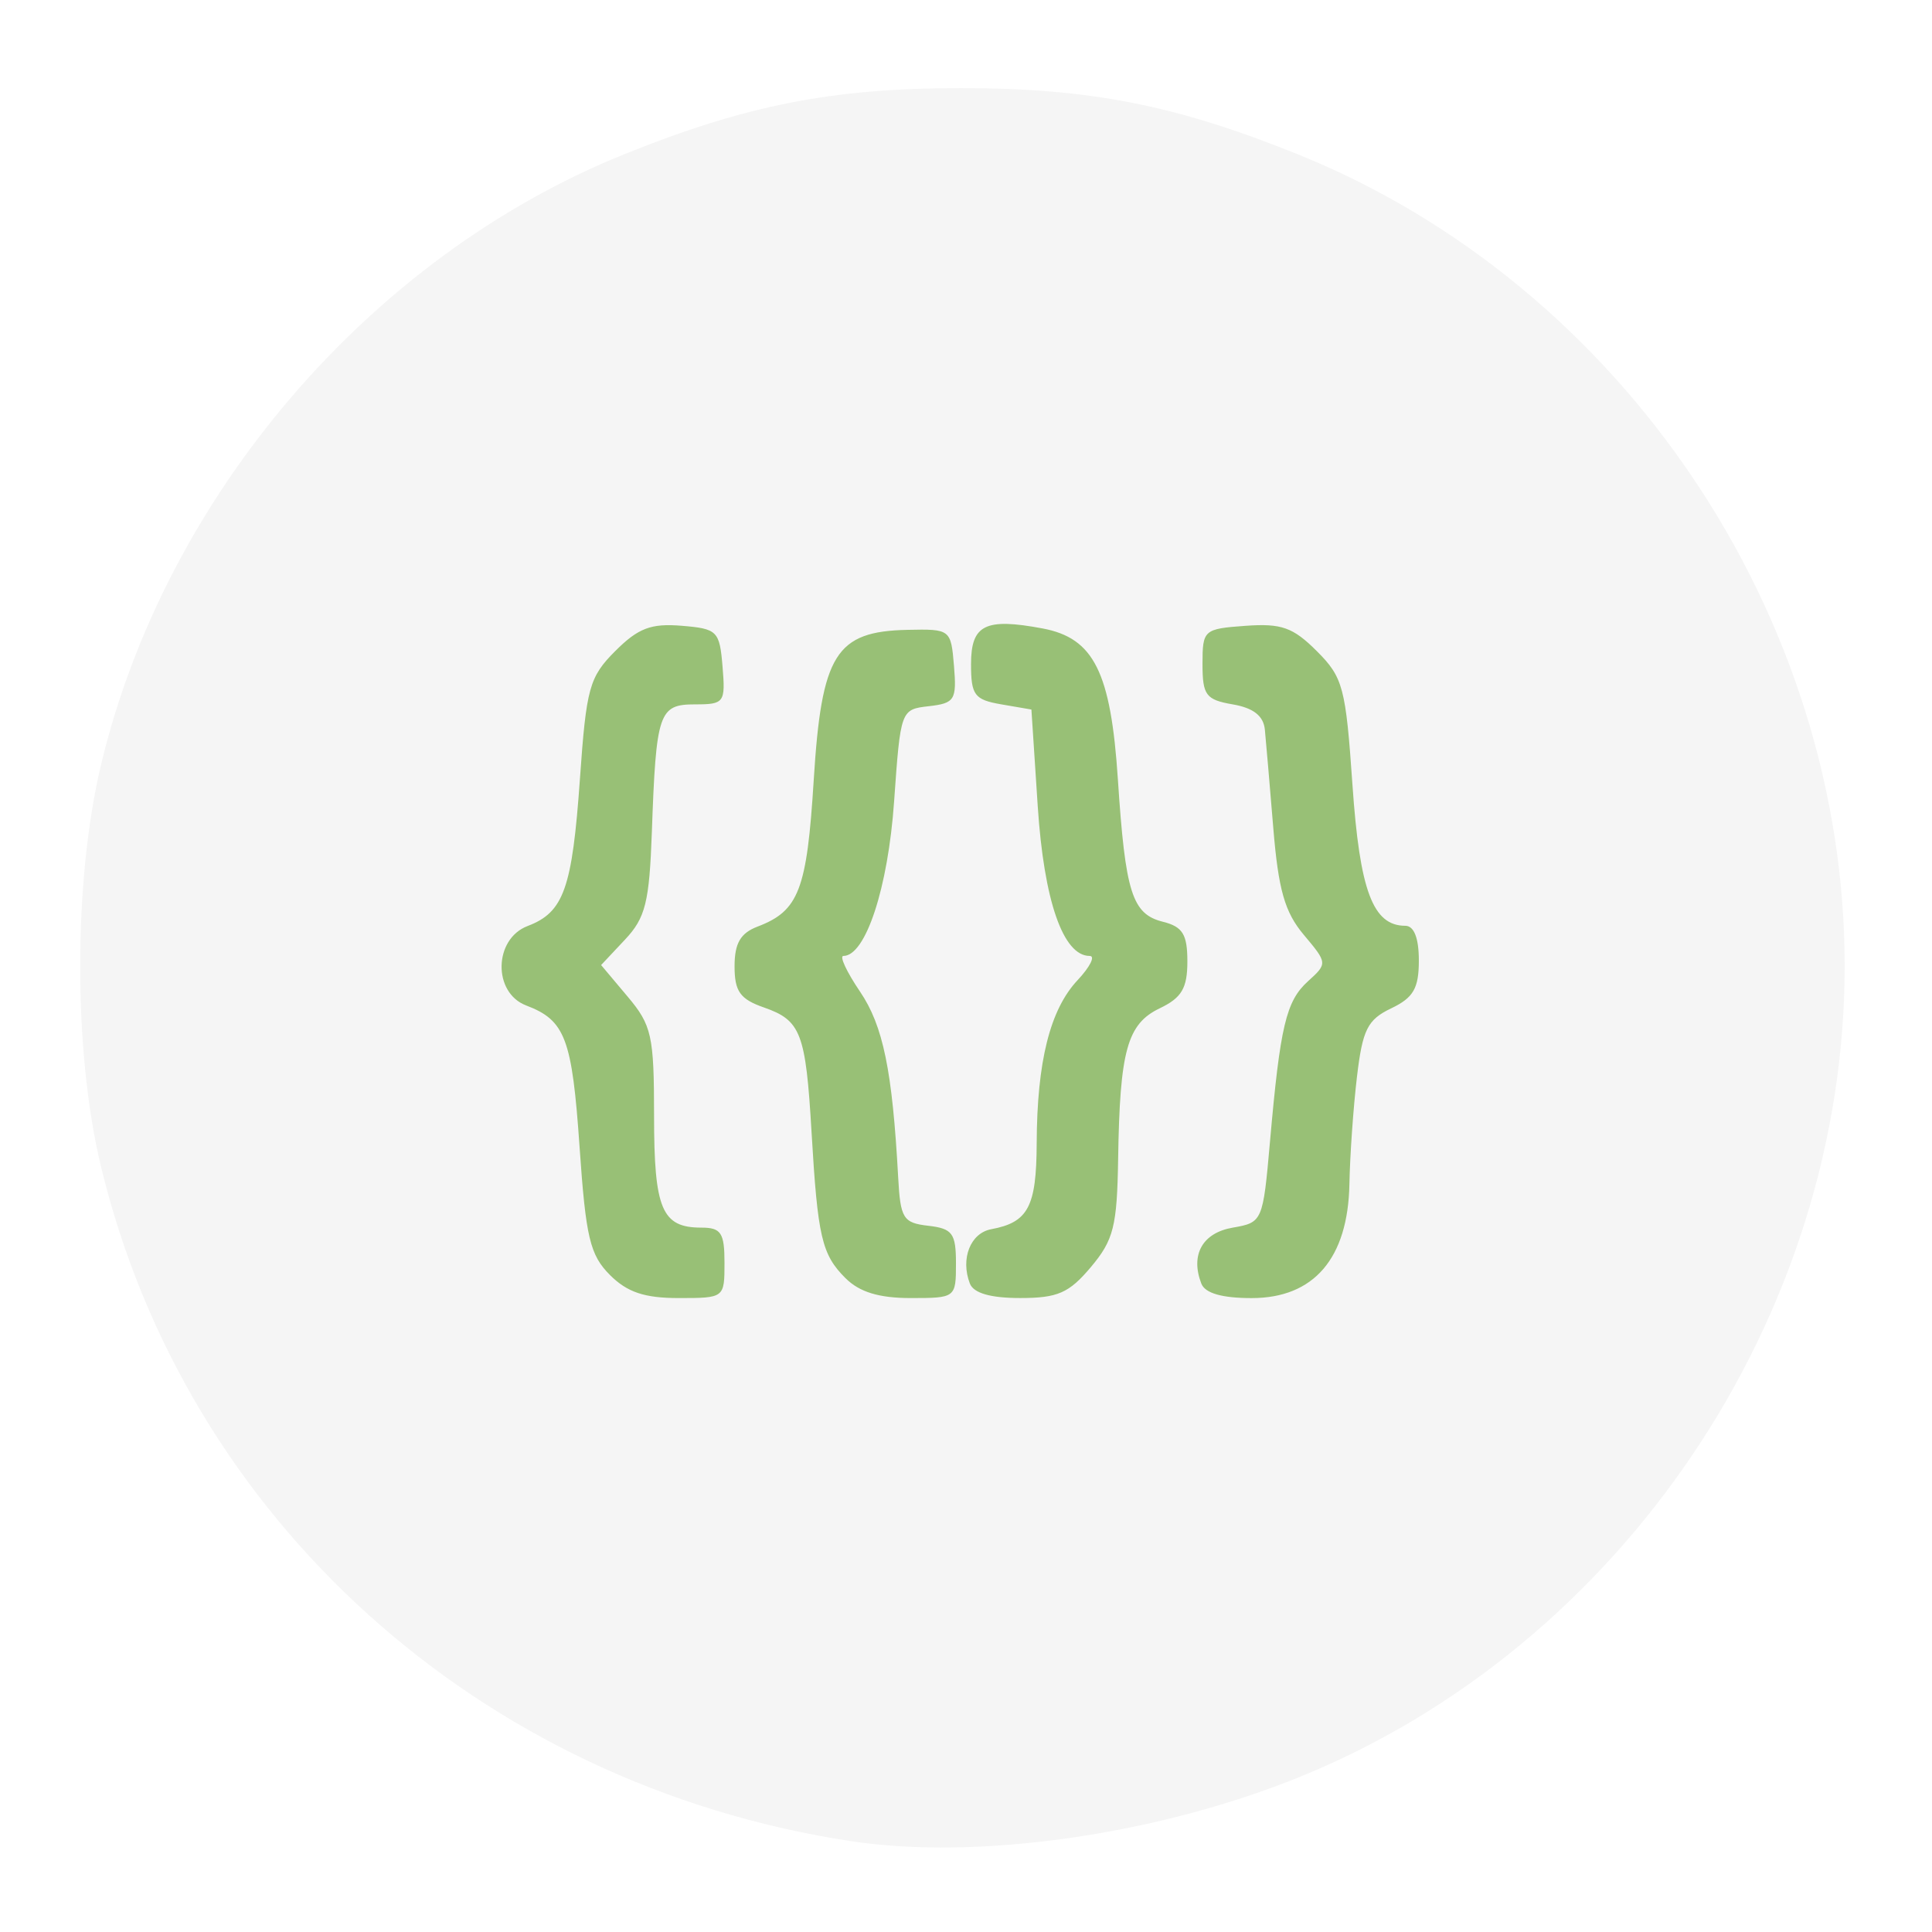
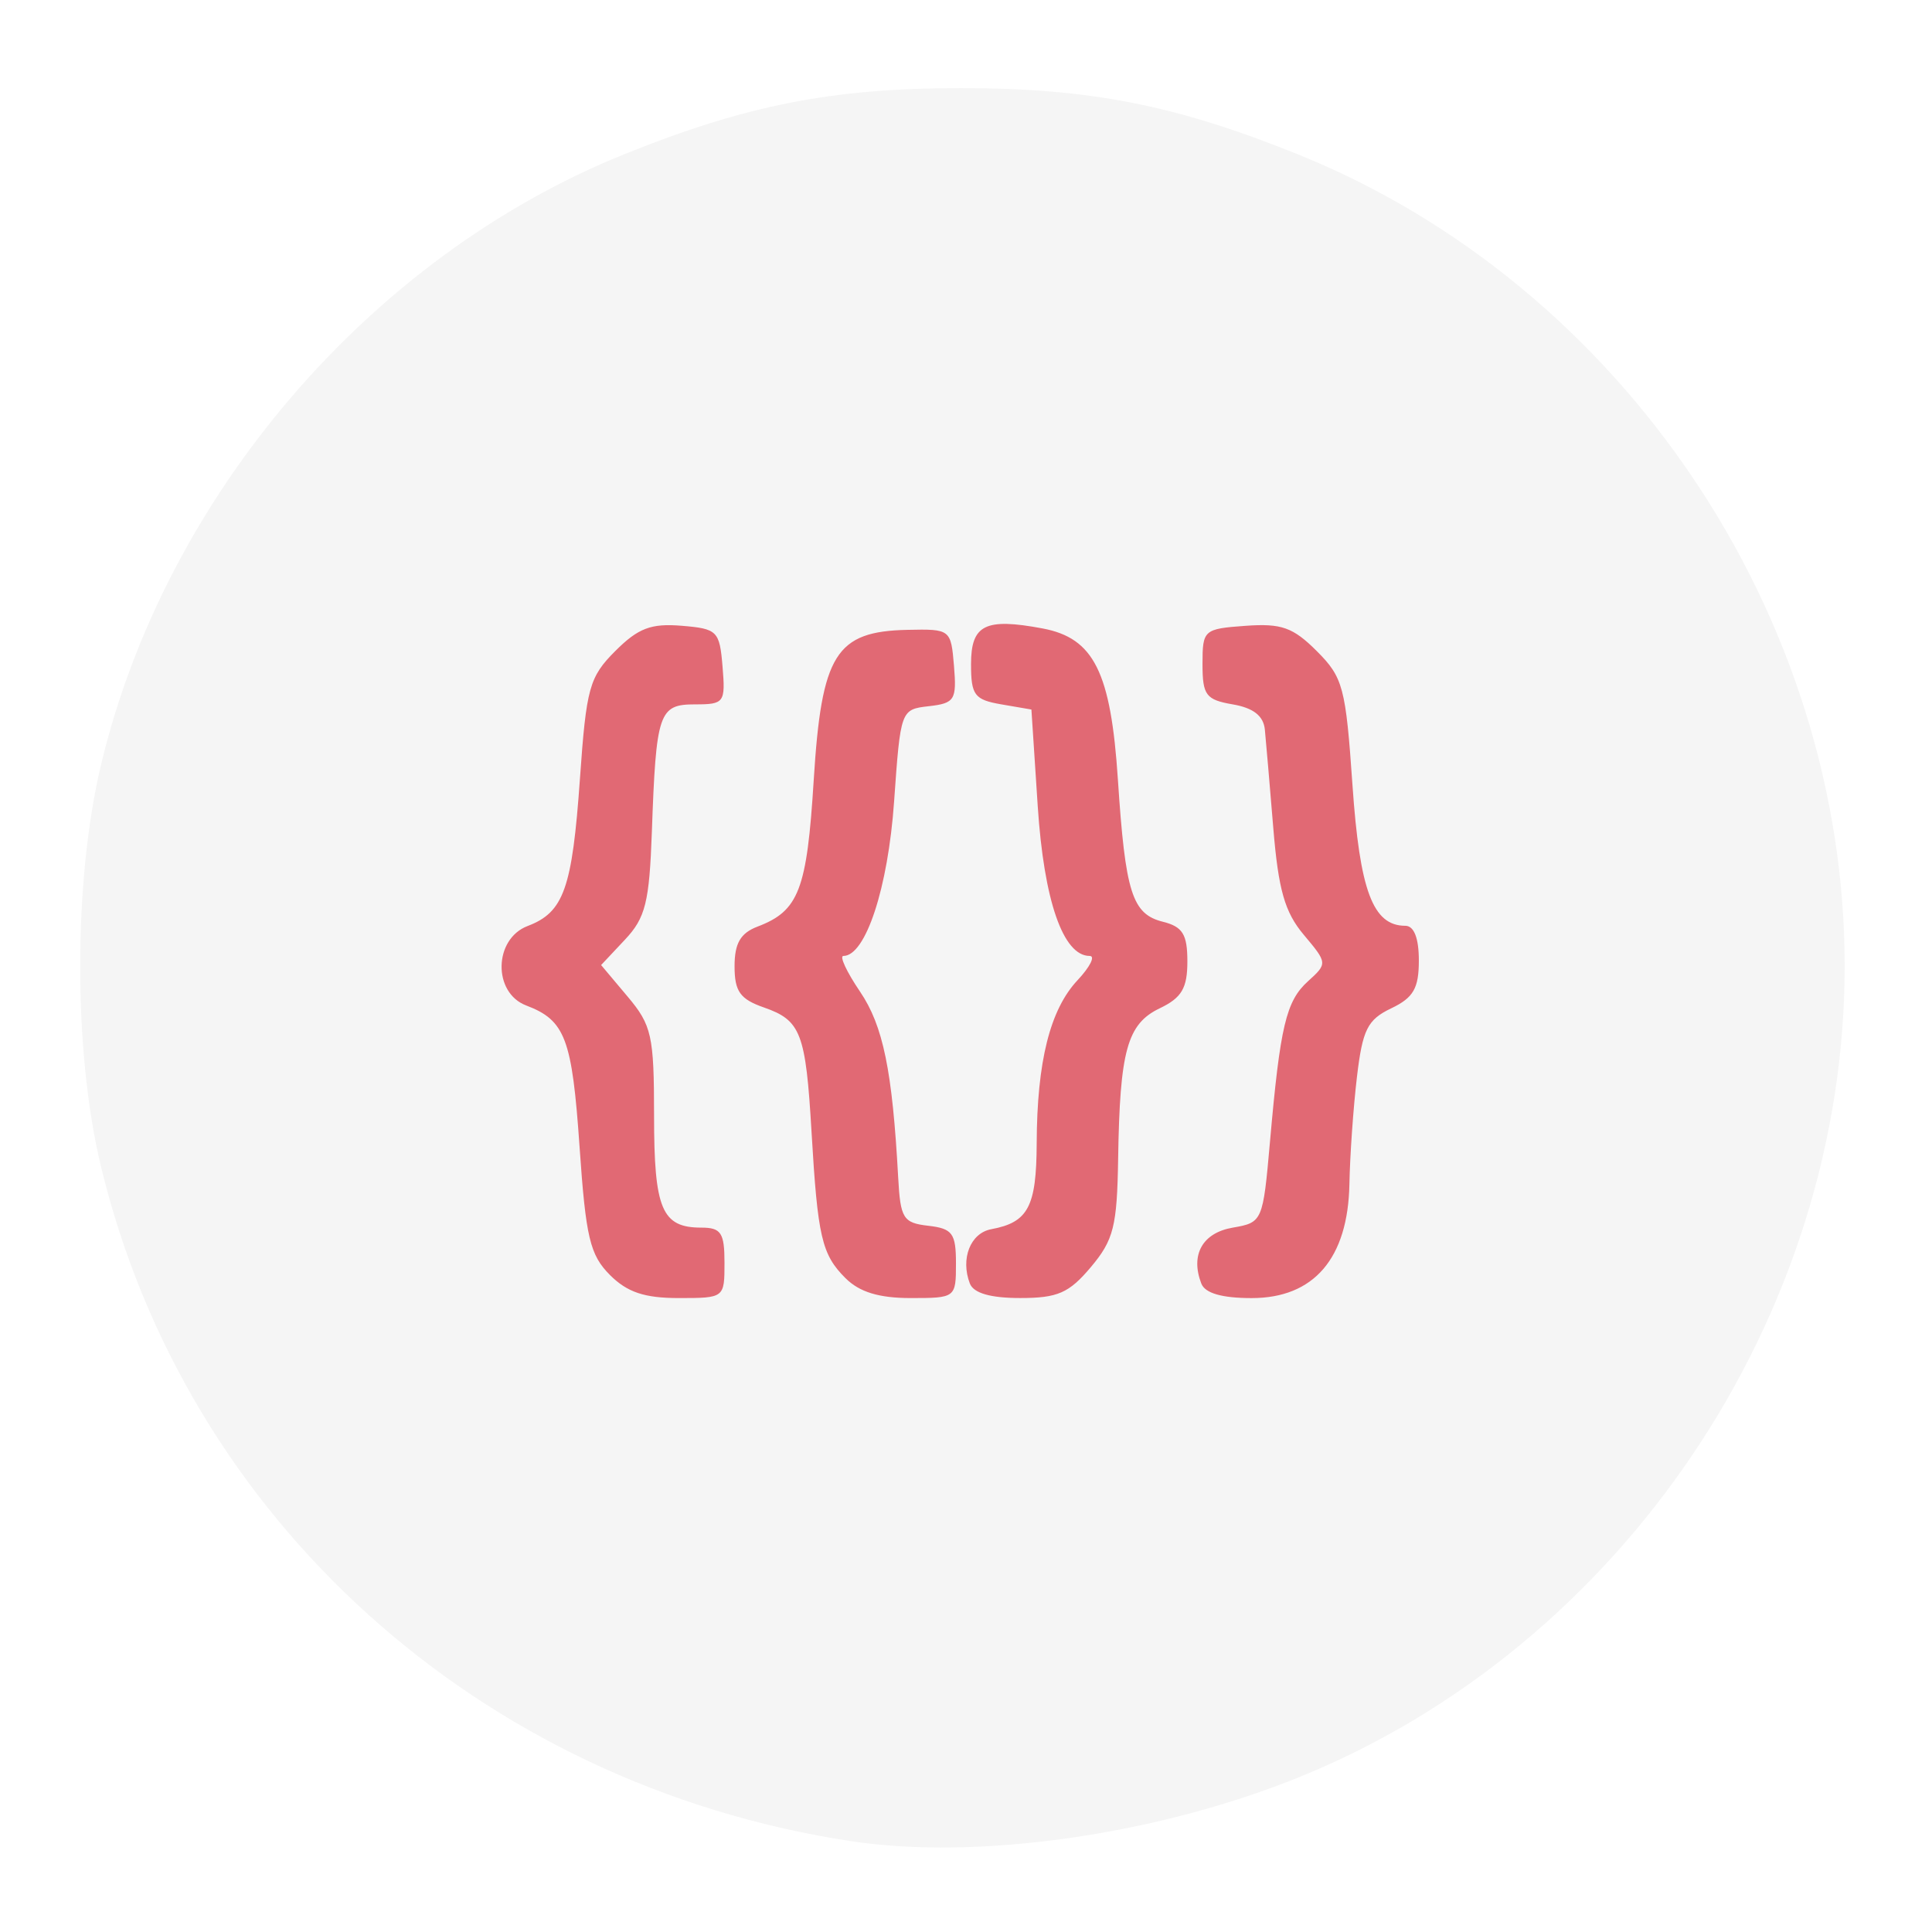
- <svg xmlns="http://www.w3.org/2000/svg" viewBox="0 0 61.44 61.44" height="61.44" width="61.44" id="svg1423" version="1.1">
+ <svg xmlns="http://www.w3.org/2000/svg" version="1.1" id="svg1423" width="61.44" height="61.44" viewBox="0 0 61.44 61.44">
  <defs id="defs1427" />
  <g id="g1431">
-     <path id="path1998" d="M 27.04,58.548 C 15.253,56.743 5.9,48.312 3.203,37.062 2.328,33.414 2.333,28.012 3.213,24.32 5.251,15.776 11.762,8.173 19.833,4.913 23.72,3.343 26.469,2.802 30.56,2.802 c 4.091,0 6.84,0.541 10.727,2.111 10.302,4.161 17.376,14.667 17.376,25.807 0,11.14 -7.074,21.646 -17.376,25.807 C 36.751,58.359 31.07,59.165 27.04,58.548 Z" style="fill:#f5f5f5;fill-opacity:1;stroke-width:0.32" />
-     <path id="path1996" d="m 19.396,40.545 c -0.634,-0.634 -0.767,-1.193 -0.965,-4.071 -0.238,-3.45 -0.455,-4.027 -1.698,-4.499 -1.066,-0.405 -1.034,-2.116 0.047,-2.527 1.15,-0.437 1.417,-1.191 1.663,-4.687 0.203,-2.889 0.298,-3.231 1.124,-4.058 0.727,-0.727 1.136,-0.883 2.107,-0.803 1.141,0.094 1.21,0.164 1.304,1.3 0.095,1.145 0.055,1.2 -0.874,1.2 -1.153,0 -1.239,0.253 -1.374,4.056 -0.08,2.239 -0.203,2.732 -0.854,3.425 l -0.76,0.809 0.841,1 C 20.726,32.602 20.8,32.933 20.8,35.481 c 0,2.976 0.247,3.559 1.504,3.559 0.628,0 0.736,0.165 0.736,1.12 0,1.116 -0.005,1.12 -1.455,1.12 -1.091,0 -1.638,-0.184 -2.19,-0.735 z m 7.492,0.103 C 26.132,39.892 26.004,39.342 25.808,36 25.623,32.847 25.47,32.449 24.294,32.039 23.535,31.774 23.36,31.529 23.36,30.729 c 0,-0.732 0.188,-1.056 0.733,-1.263 1.311,-0.499 1.568,-1.167 1.784,-4.653 0.249,-4.012 0.7,-4.735 2.983,-4.783 1.365,-0.029 1.381,-0.016 1.478,1.148 0.09,1.08 0.024,1.186 -0.8,1.28 -0.894,0.102 -0.899,0.117 -1.105,3.037 C 28.24,28.238 27.529,30.4 26.821,30.4 c -0.133,0 0.105,0.51 0.528,1.133 0.736,1.085 1.03,2.516 1.214,5.907 0.071,1.31 0.157,1.449 0.958,1.541 0.769,0.089 0.88,0.239 0.88,1.2 0,1.089 -0.013,1.099 -1.44,1.099 -1.007,0 -1.63,-0.19 -2.072,-0.632 z m 3.955,0.171 c -0.304,-0.791 0.017,-1.606 0.681,-1.729 1.174,-0.218 1.436,-0.714 1.444,-2.728 0.01,-2.608 0.424,-4.257 1.301,-5.192 C 34.666,30.746 34.839,30.4 34.653,30.4 c -0.846,0 -1.455,-1.759 -1.652,-4.767 l -0.201,-3.069 -0.96,-0.165 c -0.851,-0.147 -0.96,-0.292 -0.96,-1.278 0,-1.254 0.449,-1.478 2.274,-1.136 1.633,0.306 2.171,1.385 2.396,4.8 0.237,3.605 0.452,4.283 1.431,4.528 0.63,0.158 0.779,0.399 0.779,1.263 0,0.849 -0.18,1.154 -0.877,1.488 -1.038,0.497 -1.272,1.344 -1.325,4.79 -0.033,2.144 -0.143,2.58 -0.866,3.44 -0.696,0.827 -1.055,0.985 -2.25,0.985 -0.943,0 -1.481,-0.155 -1.599,-0.461 z m 7.36,0 c -0.353,-0.919 0.038,-1.613 1.001,-1.779 0.944,-0.163 0.959,-0.197 1.182,-2.722 0.326,-3.698 0.512,-4.482 1.213,-5.116 0.62,-0.561 0.618,-0.576 -0.138,-1.475 -0.604,-0.718 -0.807,-1.43 -0.969,-3.397 -0.113,-1.369 -0.233,-2.776 -0.268,-3.127 -0.043,-0.438 -0.365,-0.69 -1.023,-0.803 -0.852,-0.147 -0.96,-0.291 -0.96,-1.282 0,-1.086 0.038,-1.12 1.366,-1.216 1.144,-0.083 1.513,0.048 2.269,0.804 0.836,0.836 0.92,1.153 1.134,4.256 0.232,3.366 0.649,4.479 1.681,4.479 0.277,0 0.43,0.392 0.43,1.103 0,0.887 -0.172,1.185 -0.88,1.523 -0.753,0.36 -0.91,0.674 -1.088,2.177 -0.115,0.966 -0.223,2.502 -0.24,3.412 -0.045,2.362 -1.129,3.625 -3.11,3.625 -0.943,0 -1.481,-0.155 -1.599,-0.461 z" style="fill:#98c076;fill-opacity:1;stroke-width:0.32" />
+     <path style="fill:#f5f5f5;fill-opacity:1;stroke-width:0.32" d="M 27.04,58.548 C 15.253,56.743 5.9,48.312 3.203,37.062 2.328,33.414 2.333,28.012 3.213,24.32 5.251,15.776 11.762,8.173 19.833,4.913 23.72,3.343 26.469,2.802 30.56,2.802 c 4.091,0 6.84,0.541 10.727,2.111 10.302,4.161 17.376,14.667 17.376,25.807 0,11.14 -7.074,21.646 -17.376,25.807 C 36.751,58.359 31.07,59.165 27.04,58.548 Z" id="path1998" />
+     <path style="fill:#e16974;fill-opacity:1;stroke-width:0.32" d="m 19.396,40.545 c -0.634,-0.634 -0.767,-1.193 -0.965,-4.071 -0.238,-3.45 -0.455,-4.027 -1.698,-4.499 -1.066,-0.405 -1.034,-2.116 0.047,-2.527 1.15,-0.437 1.417,-1.191 1.663,-4.687 0.203,-2.889 0.298,-3.231 1.124,-4.058 0.727,-0.727 1.136,-0.883 2.107,-0.803 1.141,0.094 1.21,0.164 1.304,1.3 0.095,1.145 0.055,1.2 -0.874,1.2 -1.153,0 -1.239,0.253 -1.374,4.056 -0.08,2.239 -0.203,2.732 -0.854,3.425 l -0.76,0.809 0.841,1 C 20.726,32.602 20.8,32.933 20.8,35.481 c 0,2.976 0.247,3.559 1.504,3.559 0.628,0 0.736,0.165 0.736,1.12 0,1.116 -0.005,1.12 -1.455,1.12 -1.091,0 -1.638,-0.184 -2.19,-0.735 z m 7.492,0.103 C 26.132,39.892 26.004,39.342 25.808,36 25.623,32.847 25.47,32.449 24.294,32.039 23.535,31.774 23.36,31.529 23.36,30.729 c 0,-0.732 0.188,-1.056 0.733,-1.263 1.311,-0.499 1.568,-1.167 1.784,-4.653 0.249,-4.012 0.7,-4.735 2.983,-4.783 1.365,-0.029 1.381,-0.016 1.478,1.148 0.09,1.08 0.024,1.186 -0.8,1.28 -0.894,0.102 -0.899,0.117 -1.105,3.037 C 28.24,28.238 27.529,30.4 26.821,30.4 c -0.133,0 0.105,0.51 0.528,1.133 0.736,1.085 1.03,2.516 1.214,5.907 0.071,1.31 0.157,1.449 0.958,1.541 0.769,0.089 0.88,0.239 0.88,1.2 0,1.089 -0.013,1.099 -1.44,1.099 -1.007,0 -1.63,-0.19 -2.072,-0.632 z m 3.955,0.171 c -0.304,-0.791 0.017,-1.606 0.681,-1.729 1.174,-0.218 1.436,-0.714 1.444,-2.728 0.01,-2.608 0.424,-4.257 1.301,-5.192 C 34.666,30.746 34.839,30.4 34.653,30.4 c -0.846,0 -1.455,-1.759 -1.652,-4.767 l -0.201,-3.069 -0.96,-0.165 c -0.851,-0.147 -0.96,-0.292 -0.96,-1.278 0,-1.254 0.449,-1.478 2.274,-1.136 1.633,0.306 2.171,1.385 2.396,4.8 0.237,3.605 0.452,4.283 1.431,4.528 0.63,0.158 0.779,0.399 0.779,1.263 0,0.849 -0.18,1.154 -0.877,1.488 -1.038,0.497 -1.272,1.344 -1.325,4.79 -0.033,2.144 -0.143,2.58 -0.866,3.44 -0.696,0.827 -1.055,0.985 -2.25,0.985 -0.943,0 -1.481,-0.155 -1.599,-0.461 z m 7.36,0 c -0.353,-0.919 0.038,-1.613 1.001,-1.779 0.944,-0.163 0.959,-0.197 1.182,-2.722 0.326,-3.698 0.512,-4.482 1.213,-5.116 0.62,-0.561 0.618,-0.576 -0.138,-1.475 -0.604,-0.718 -0.807,-1.43 -0.969,-3.397 -0.113,-1.369 -0.233,-2.776 -0.268,-3.127 -0.043,-0.438 -0.365,-0.69 -1.023,-0.803 -0.852,-0.147 -0.96,-0.291 -0.96,-1.282 0,-1.086 0.038,-1.12 1.366,-1.216 1.144,-0.083 1.513,0.048 2.269,0.804 0.836,0.836 0.92,1.153 1.134,4.256 0.232,3.366 0.649,4.479 1.681,4.479 0.277,0 0.43,0.392 0.43,1.103 0,0.887 -0.172,1.185 -0.88,1.523 -0.753,0.36 -0.91,0.674 -1.088,2.177 -0.115,0.966 -0.223,2.502 -0.24,3.412 -0.045,2.362 -1.129,3.625 -3.11,3.625 -0.943,0 -1.481,-0.155 -1.599,-0.461 z" id="path1996" />
  </g>
</svg>
